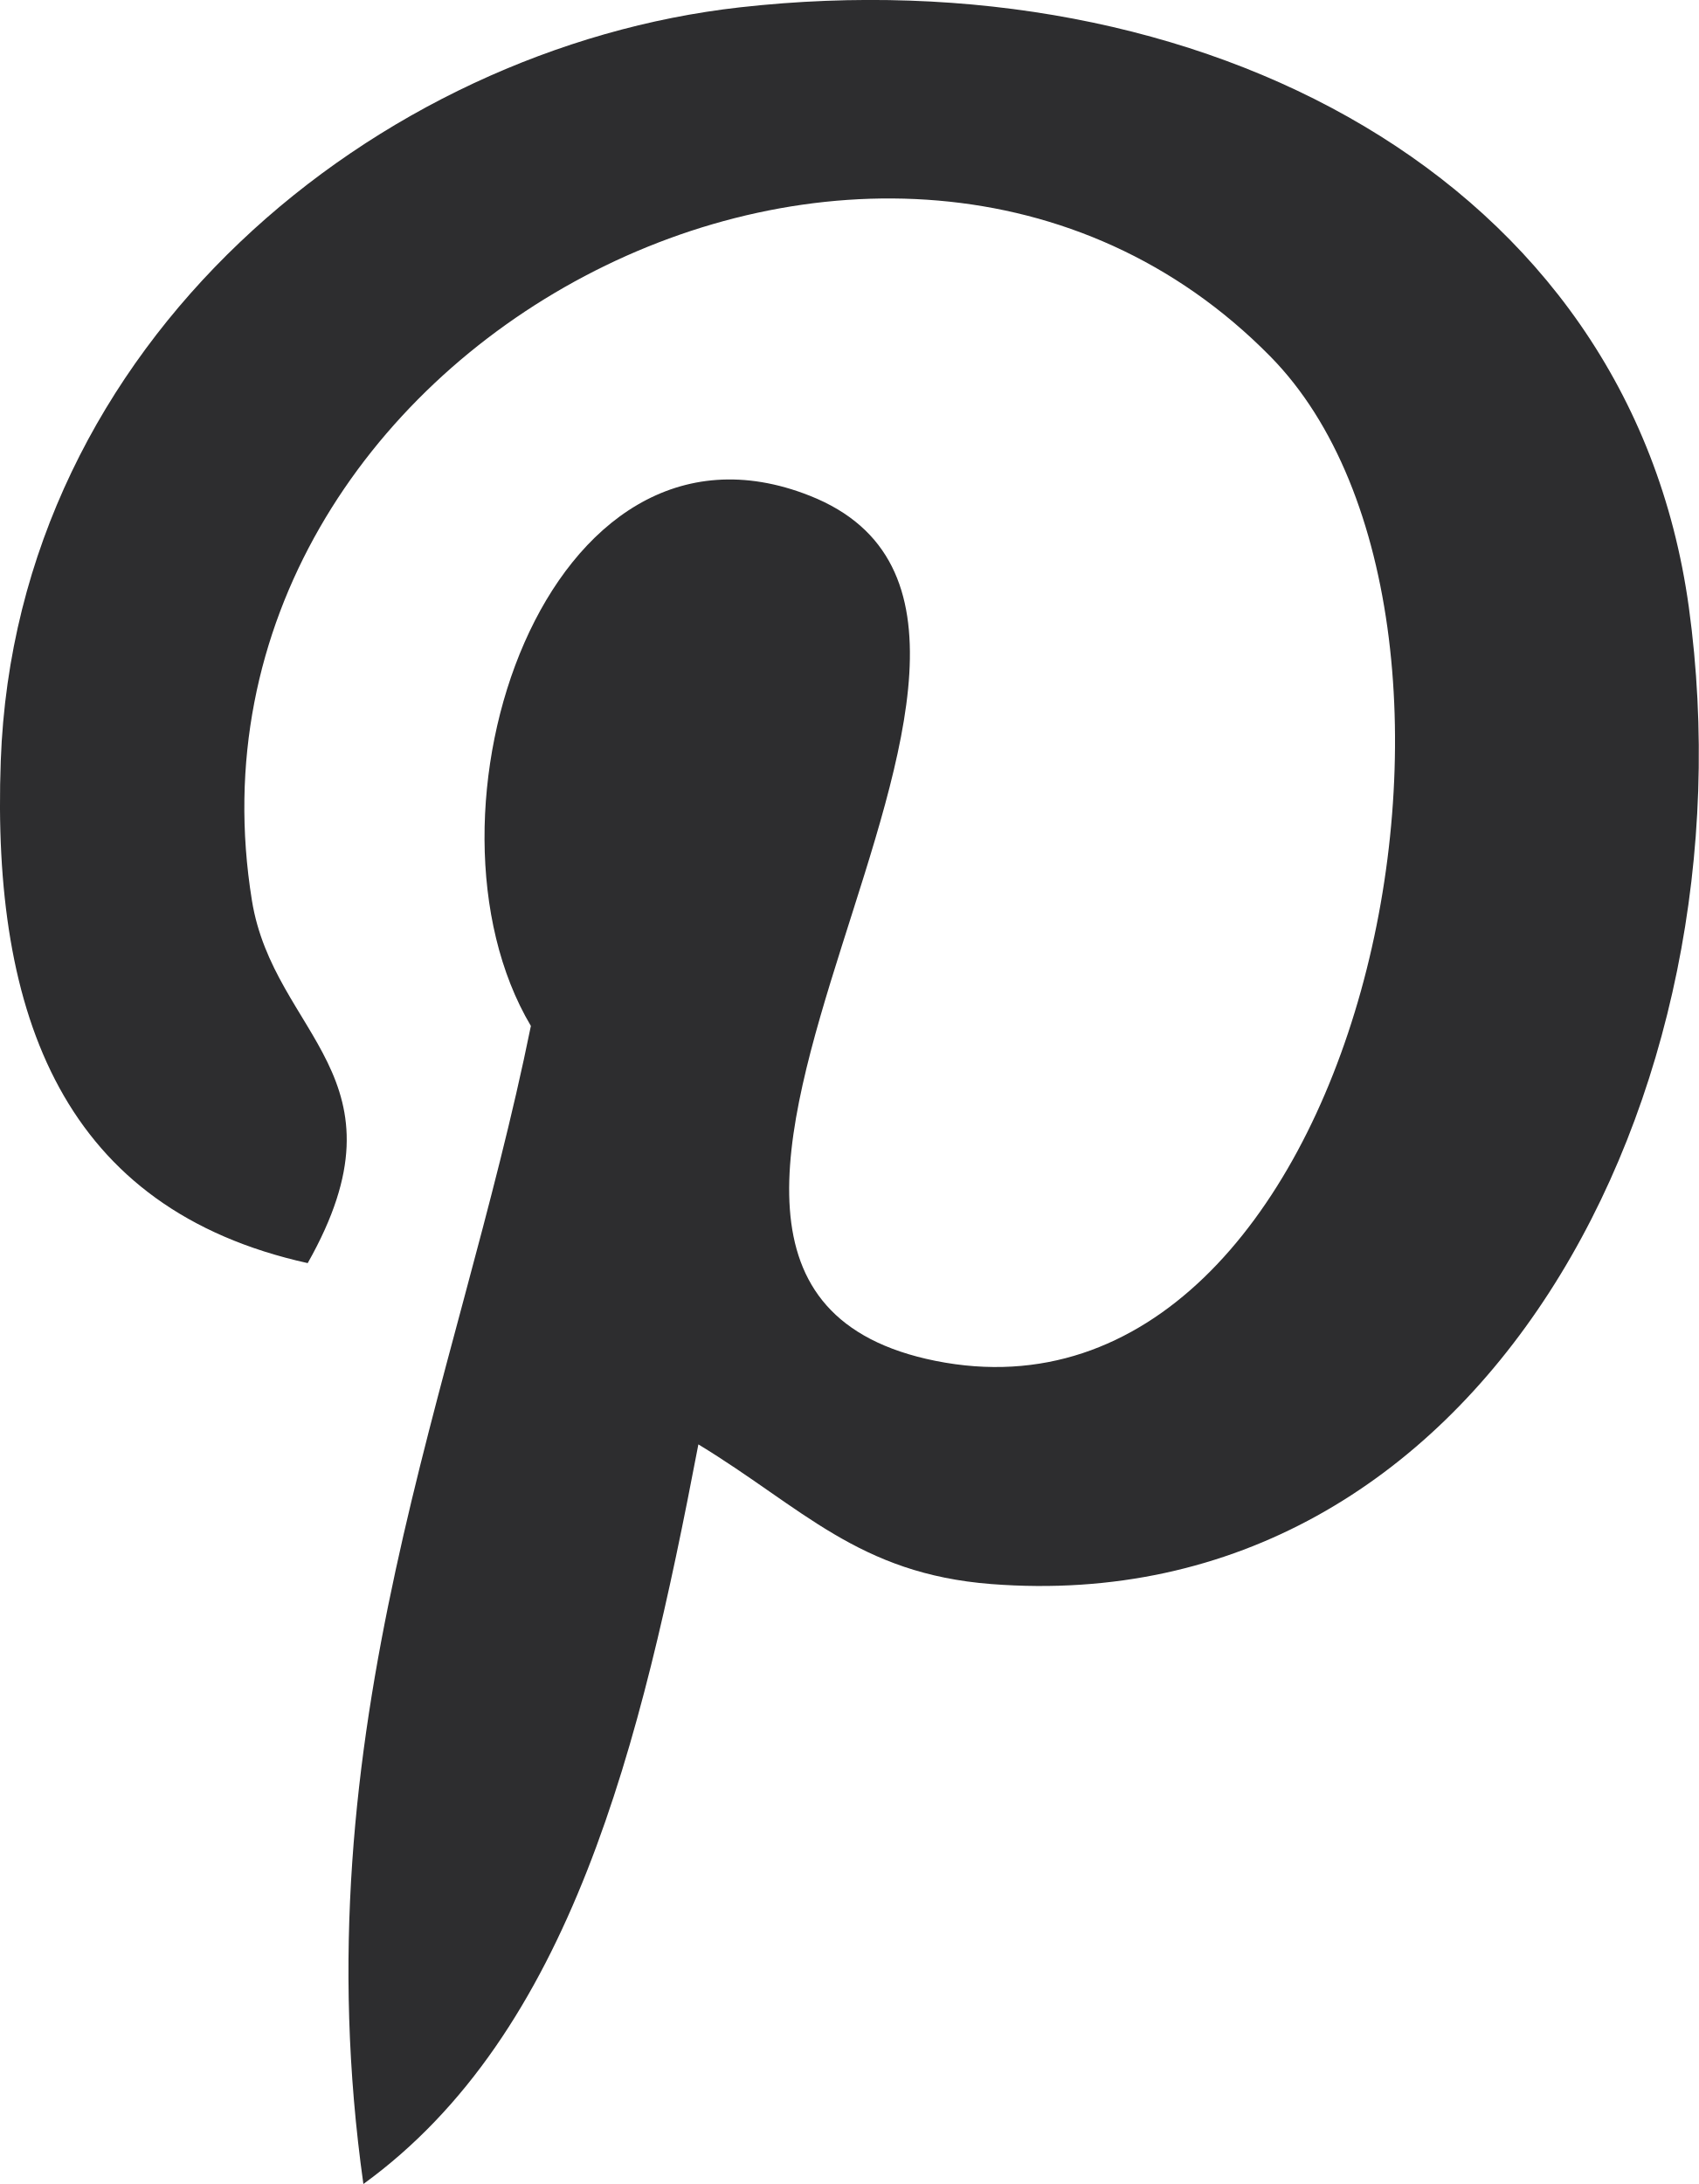
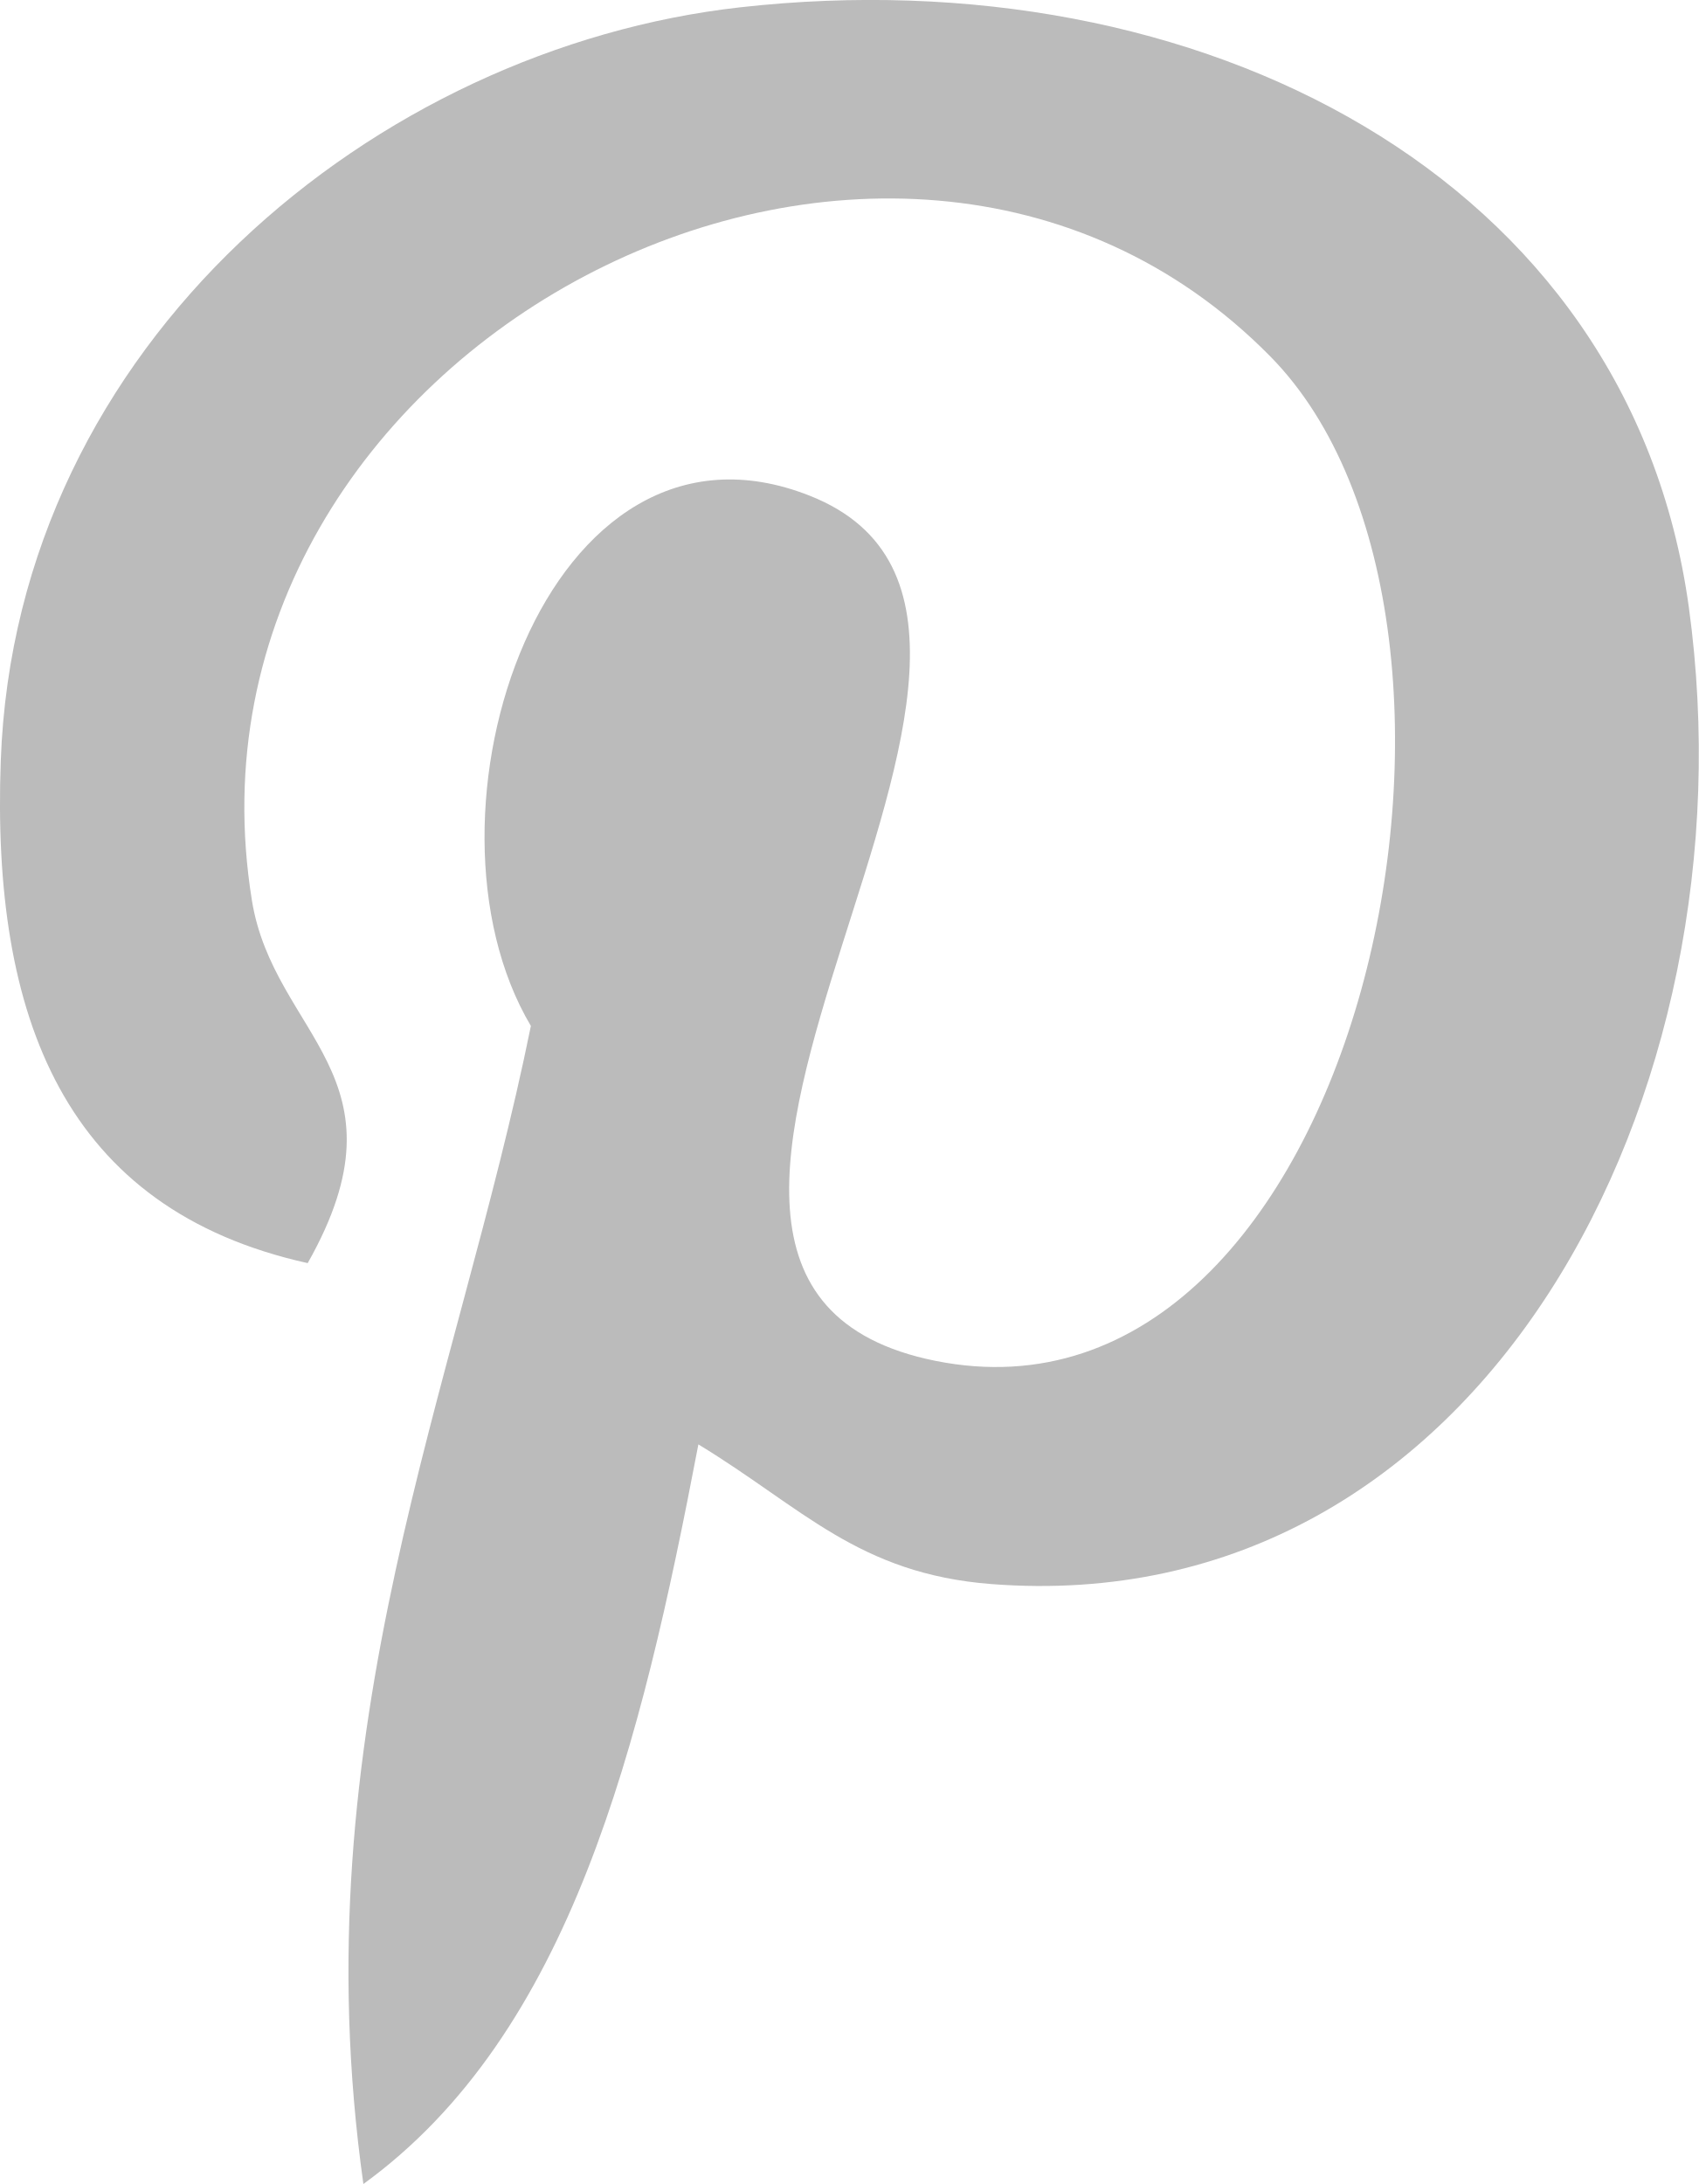
<svg xmlns="http://www.w3.org/2000/svg" id="Pinterest" enable-background="new 0 0 20 20" viewBox="0 0 15.559 20" height="20" width="15.559" version="1.1" y="0px" x="0px">
-   <path fill="#2d2d2f" d="m6.396 13.227c-0.526 2.754-1.167 5.394-3.068 6.773-0.586-4.162 0.861-7.287 1.534-10.605-1.147-1.93 0.138-5.812 2.555-4.855 2.975 1.176-2.576 7.172 1.15 7.922 3.891 0.781 5.479-6.75 3.066-9.199-3.485-3.538-10.146-0.083-9.326 4.982 0.199 1.238 1.478 1.613 0.511 3.322-2.231-0.494-2.897-2.254-2.811-4.6 0.138-3.84 3.449-6.527 6.771-6.9 4.201-0.471 8.144 1.543 8.689 5.494 0.613 4.461-1.896 9.293-6.389 8.945-1.218-0.095-1.728-0.699-2.682-1.279z" />
+   <path fill="#bbbbbb" d="m6.396 13.227c-0.526 2.754-1.167 5.394-3.068 6.773-0.586-4.162 0.861-7.287 1.534-10.605-1.147-1.93 0.138-5.812 2.555-4.855 2.975 1.176-2.576 7.172 1.15 7.922 3.891 0.781 5.479-6.75 3.066-9.199-3.485-3.538-10.146-0.083-9.326 4.982 0.199 1.238 1.478 1.613 0.511 3.322-2.231-0.494-2.897-2.254-2.811-4.6 0.138-3.84 3.449-6.527 6.771-6.9 4.201-0.471 8.144 1.543 8.689 5.494 0.613 4.461-1.896 9.293-6.389 8.945-1.218-0.095-1.728-0.699-2.682-1.279z" />
</svg>
